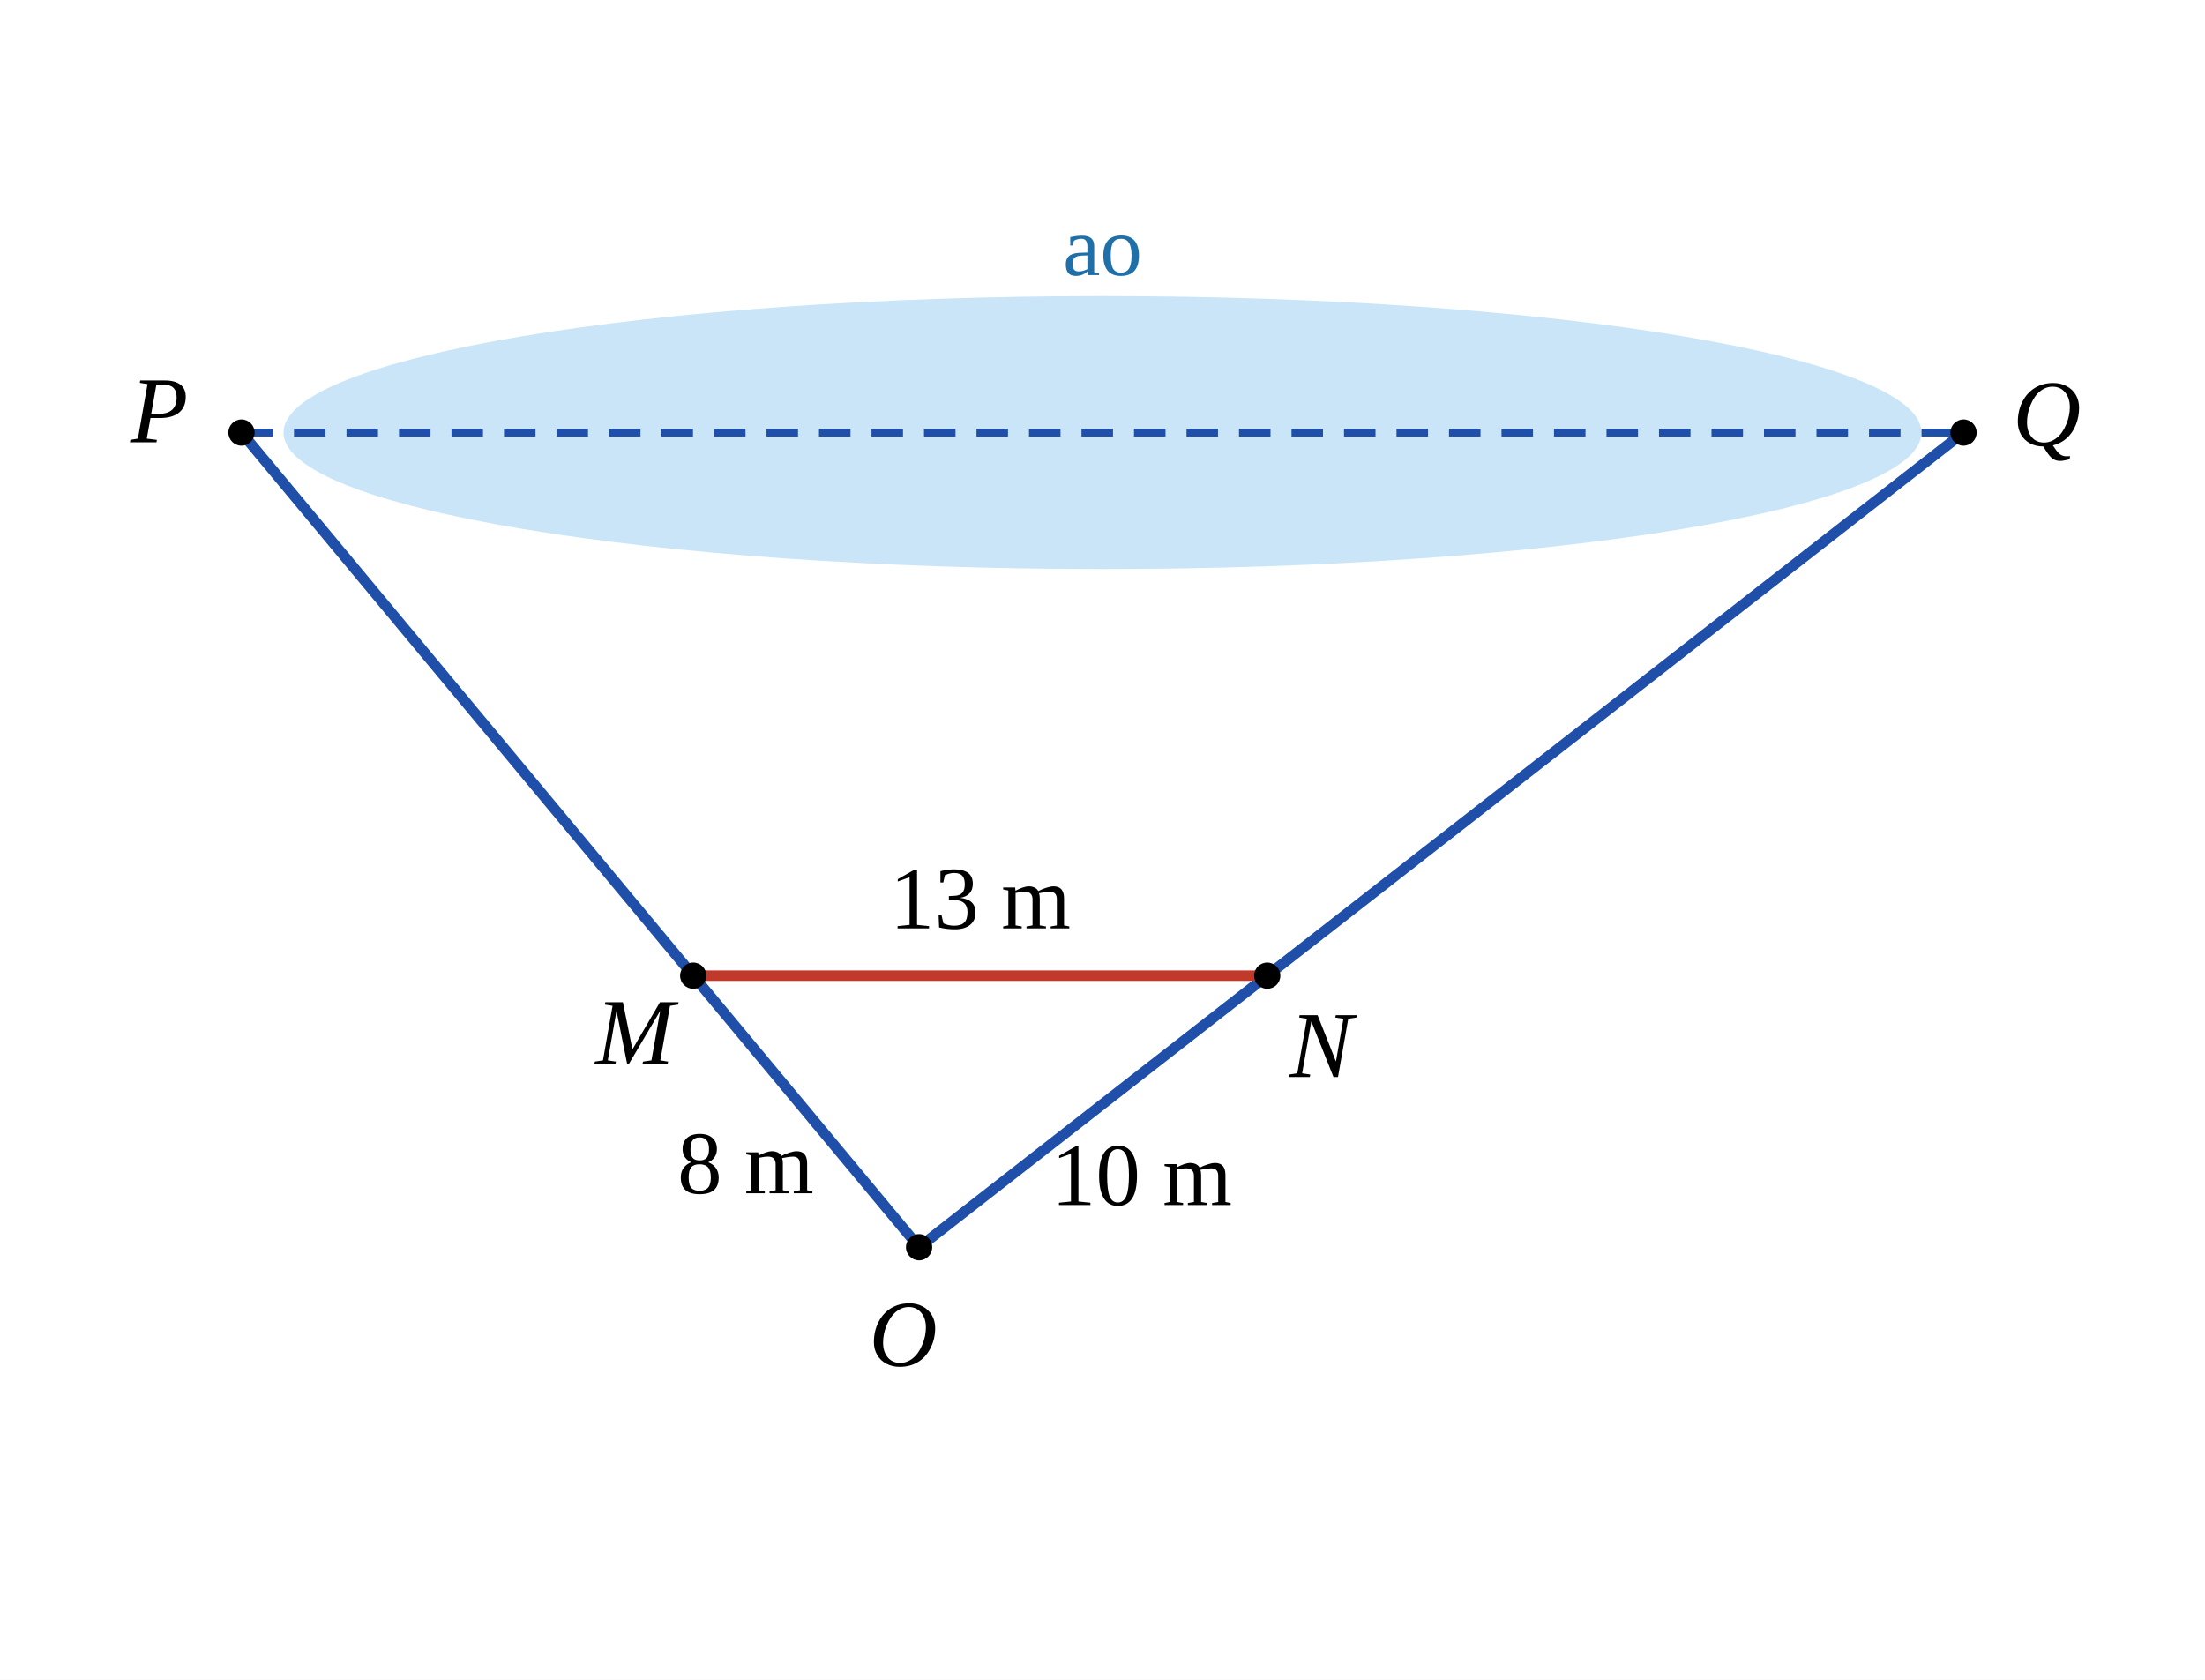
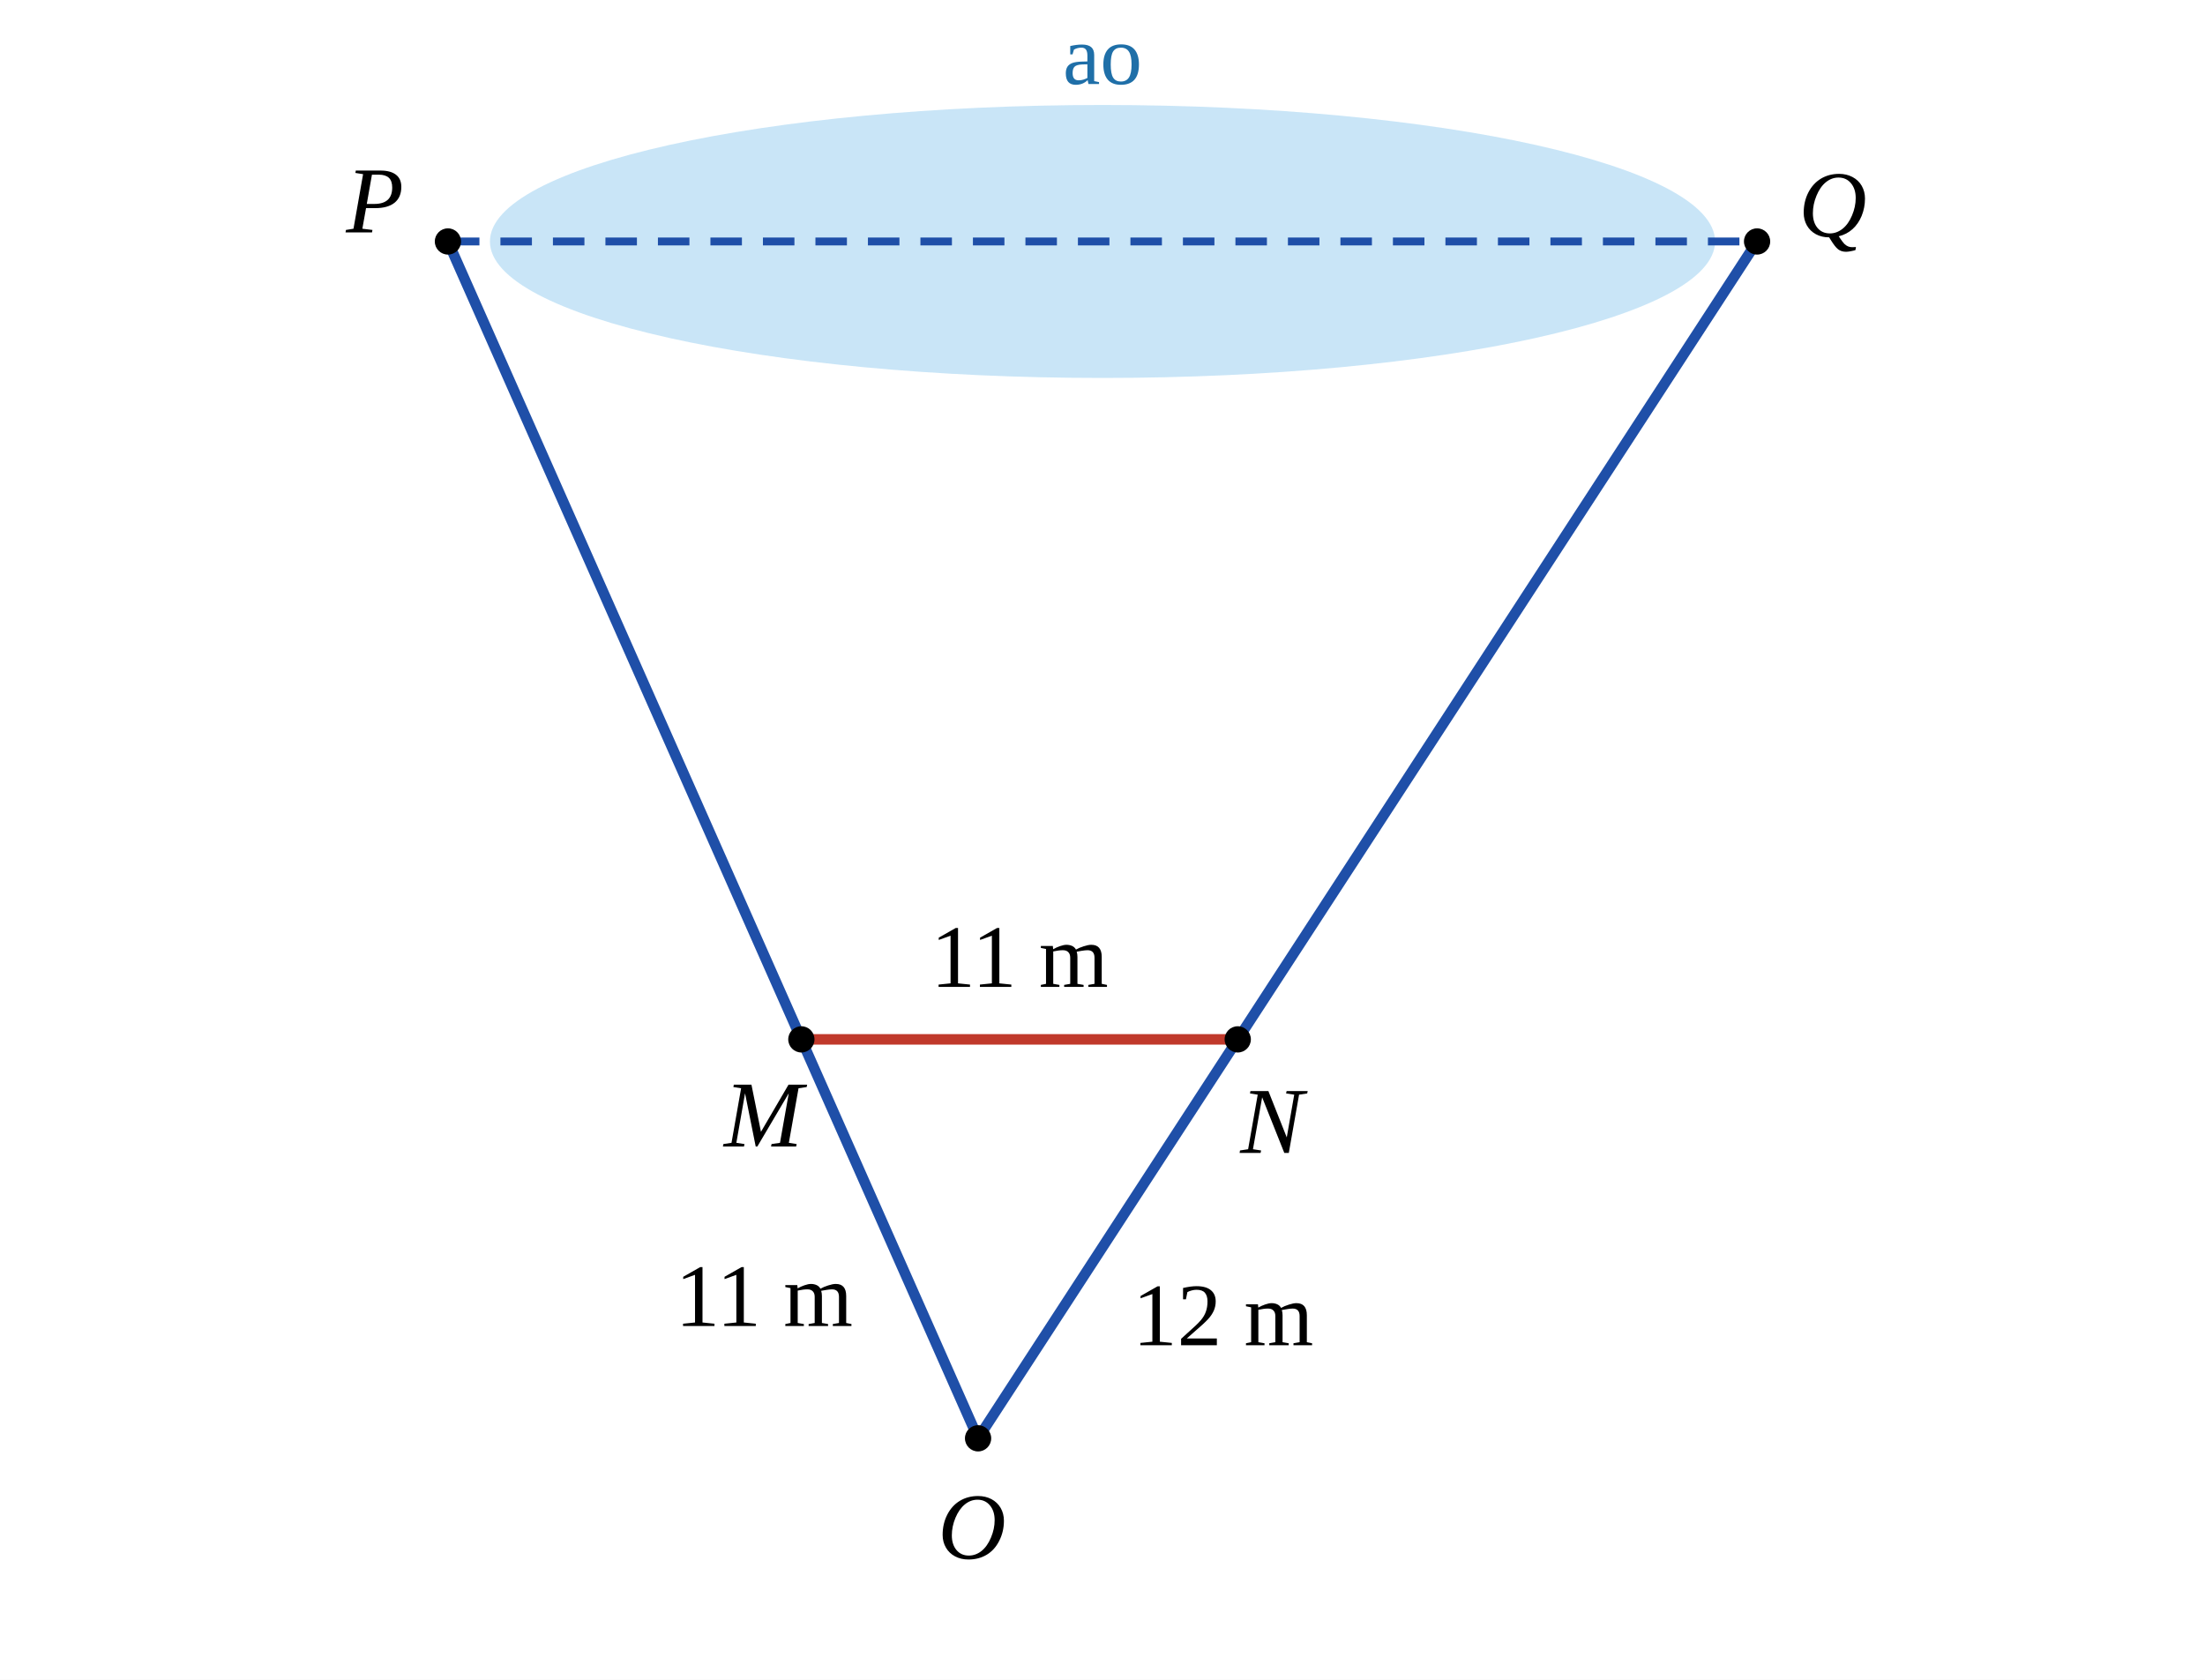
<svg xmlns="http://www.w3.org/2000/svg" viewBox="0 0 420 320" font-family="Times New Roman" font-size="18">
  <rect width="420" height="320" fill="#fff" />
-   <ellipse cx="210" cy="82.405" rx="156" ry="26" fill="#bfe1f6" opacity="0.85" />
-   <text x="210" y="52.405" text-anchor="middle" font-size="16" fill="#1f6fa8">ao</text>
-   <line x1="175.065" y1="237.595" x2="46" y2="82.405" stroke="#1f4fa8" stroke-width="2" />
-   <line x1="175.065" y1="237.595" x2="374" y2="82.405" stroke="#1f4fa8" stroke-width="2" />
-   <line x1="46" y1="82.405" x2="374" y2="82.405" stroke="#1f4fa8" stroke-width="1.5" stroke-dasharray="6,4" />
-   <line x1="132.043" y1="185.865" x2="241.377" y2="185.865" stroke="#c0392b" stroke-width="2" />
-   <text x="142.021" y="227.321" text-anchor="middle" font-size="17">8 m</text>
-   <text x="217.447" y="229.557" text-anchor="middle" font-size="17">10 m</text>
-   <text x="186.71" y="176.865" text-anchor="middle" font-size="17">13 m</text>
-   <circle cx="175.065" cy="237.595" r="2.5" fill="#000" />
-   <text x="165.551" y="260.205" font-style="italic">O</text>
-   <circle cx="46" cy="82.405" r="2.5" fill="#000" />
-   <text x="24.849" y="84.261" font-style="italic">P</text>
-   <circle cx="374" cy="82.405" r="2.5" fill="#000" />
-   <text x="383.348" y="84.885" font-style="italic">Q</text>
-   <circle cx="132.043" cy="185.865" r="2.5" fill="#000" />
-   <text x="113.428" y="202.706" font-style="italic">M</text>
-   <circle cx="241.377" cy="185.865" r="2.5" fill="#000" />
-   <text x="245.607" y="205.167" font-style="italic">N</text>
+   <ellipse cx="210" cy="46" rx="116.681" ry="26" fill="#bfe1f6" opacity="0.85" />
+   <text x="210" y="16" text-anchor="middle" font-size="16" fill="#1f6fa8">ao</text>
+   <line x1="186.3" y1="274" x2="85.319" y2="46" stroke="#1f4fa8" stroke-width="2" />
+   <line x1="186.3" y1="274" x2="334.681" y2="46" stroke="#1f4fa8" stroke-width="2" />
+   <line x1="85.319" y1="46" x2="334.681" y2="46" stroke="#1f4fa8" stroke-width="1.5" stroke-dasharray="6,4" />
+   <line x1="152.64" y1="198" x2="235.76" y2="198" stroke="#c0392b" stroke-width="2" />
+   <text x="145.525" y="252.605" text-anchor="middle" font-size="17">11 m</text>
+   <text x="232.954" y="256.268" text-anchor="middle" font-size="17">12 m</text>
+   <text x="194.2" y="188" text-anchor="middle" font-size="17">11 m</text>
+   <circle cx="186.3" cy="274" r="2.5" fill="#000" />
+   <text x="178.646" y="296.914" font-style="italic">O</text>
+   <circle cx="85.319" cy="46" r="2.5" fill="#000" />
+   <text x="65.909" y="44.273" font-style="italic">P</text>
+   <circle cx="334.681" cy="46" r="2.5" fill="#000" />
+   <text x="342.562" y="45.043" font-style="italic">Q</text>
+   <circle cx="152.64" cy="198" r="2.5" fill="#000" />
+   <text x="137.913" y="218.41" font-style="italic">M</text>
+   <circle cx="235.76" cy="198" r="2.5" fill="#000" />
+   <text x="236.24" y="219.629" font-style="italic">N</text>
</svg>
